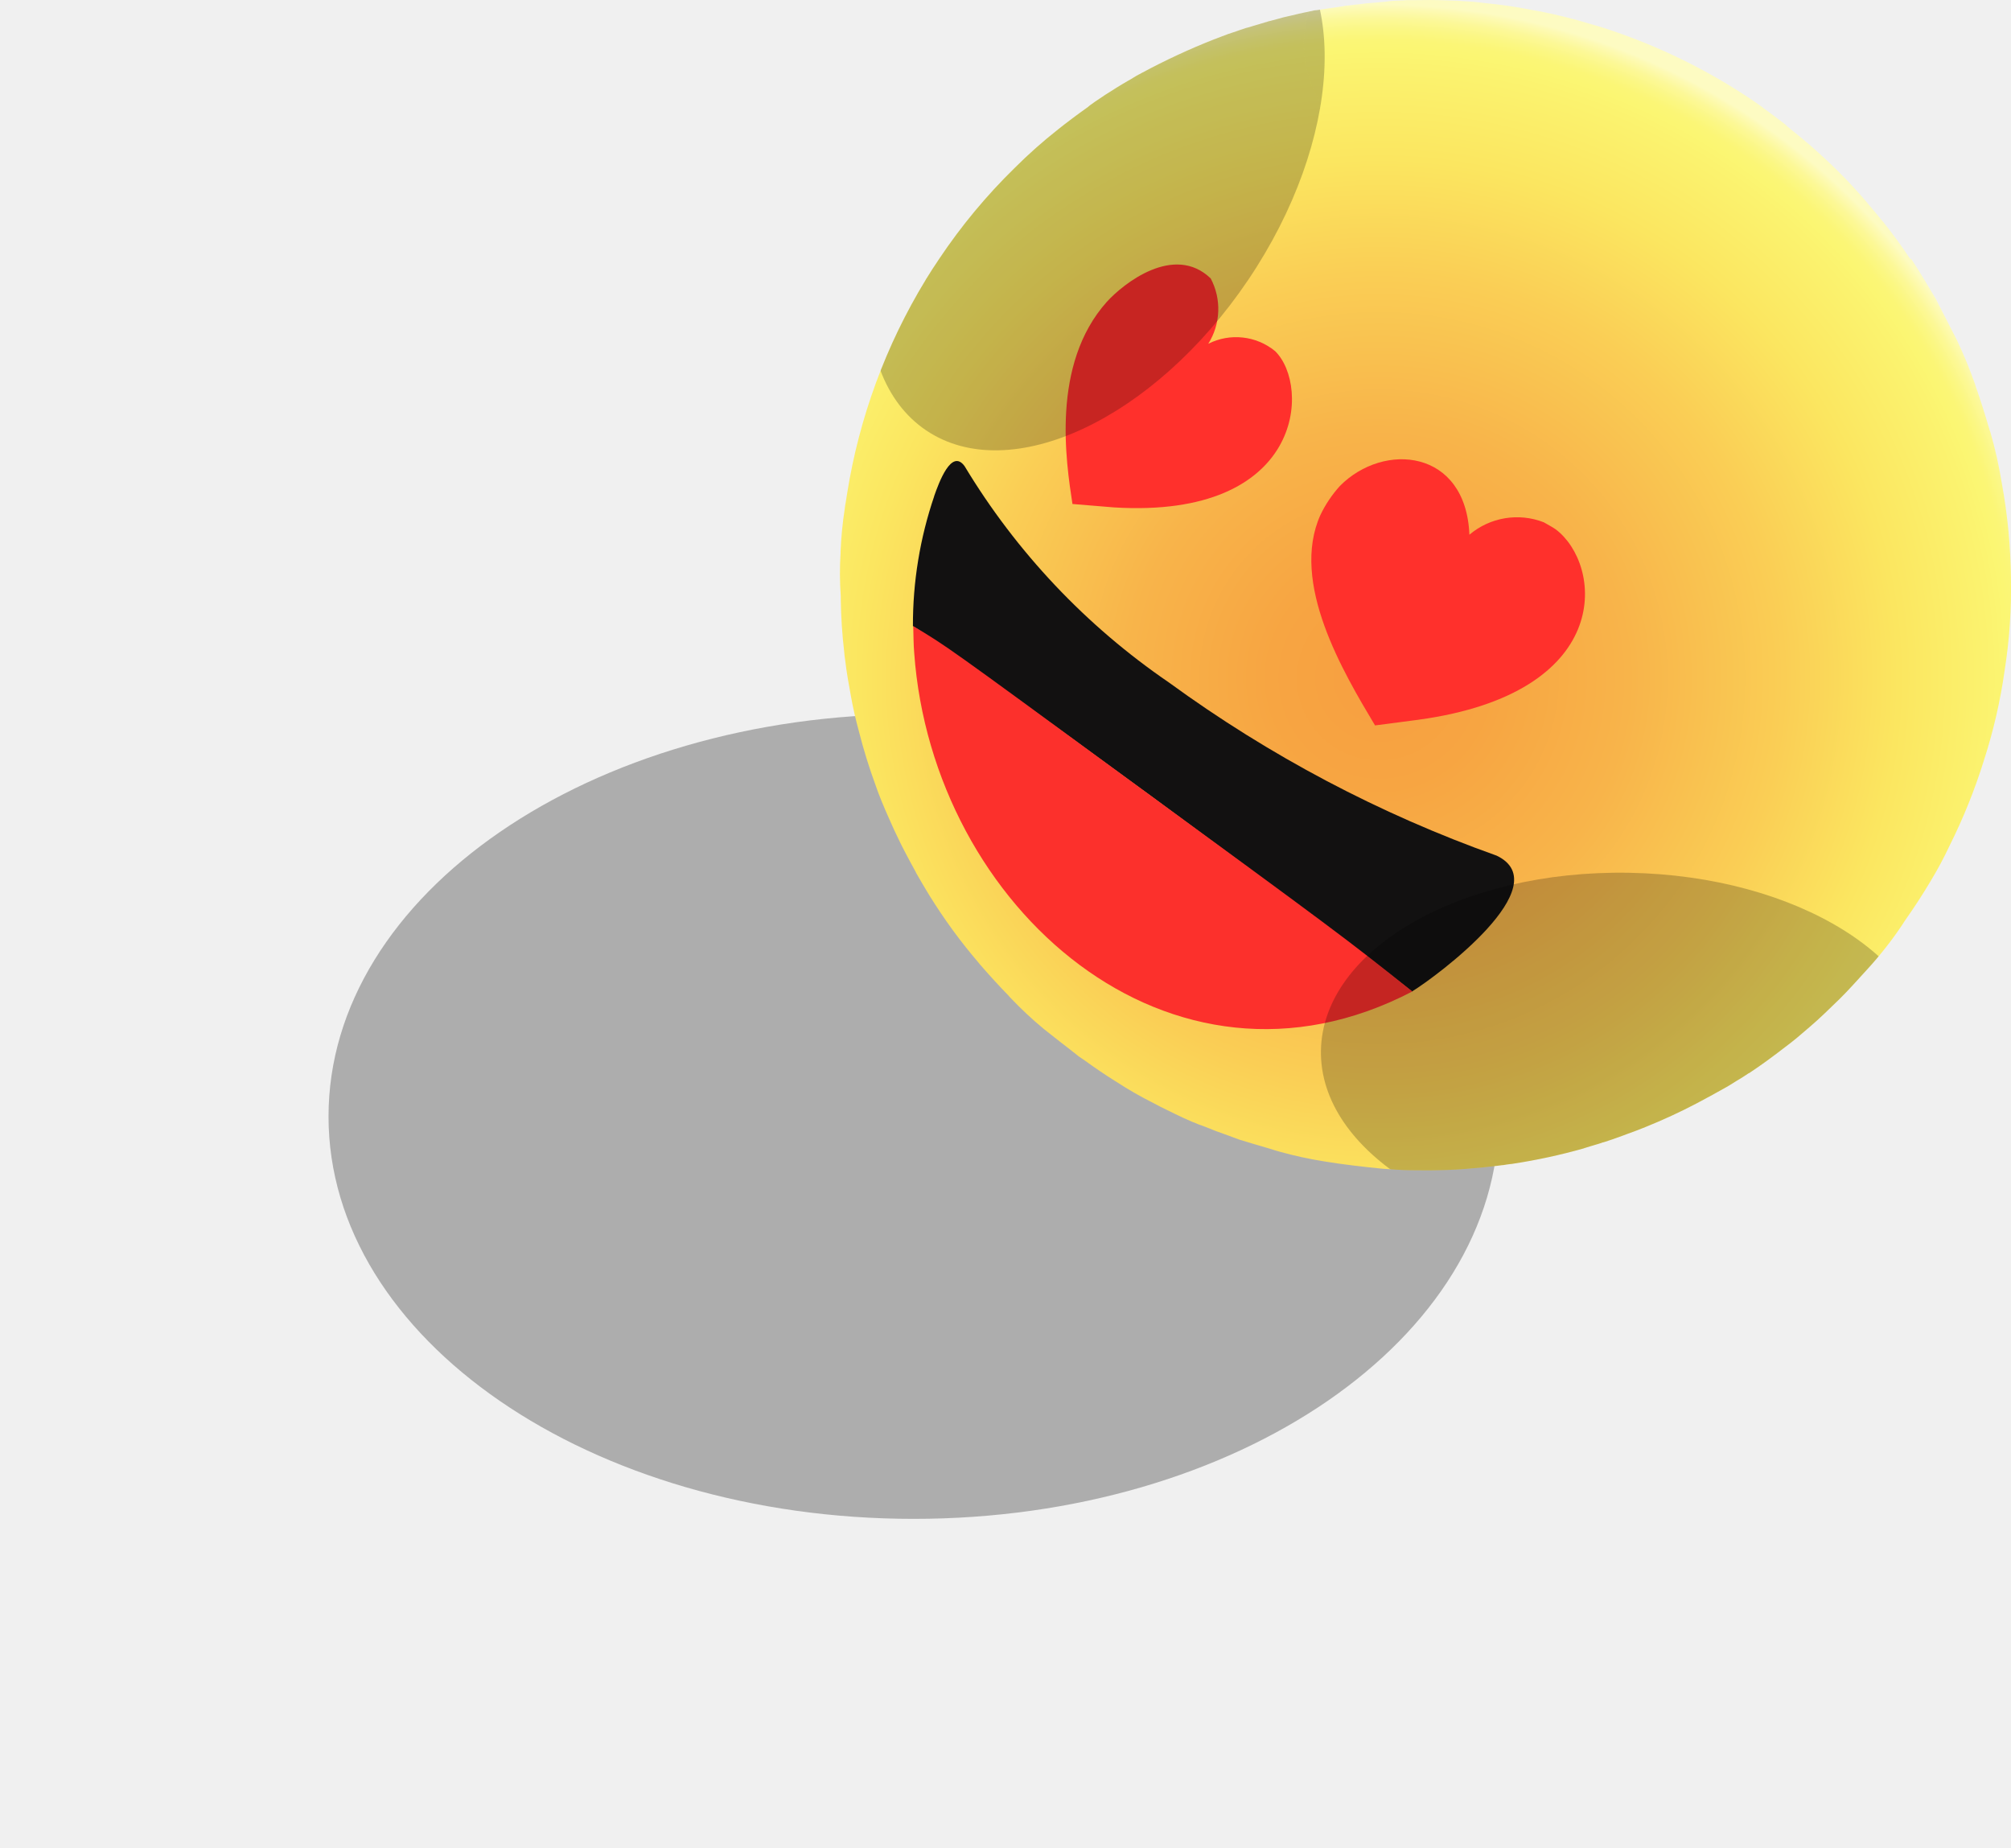
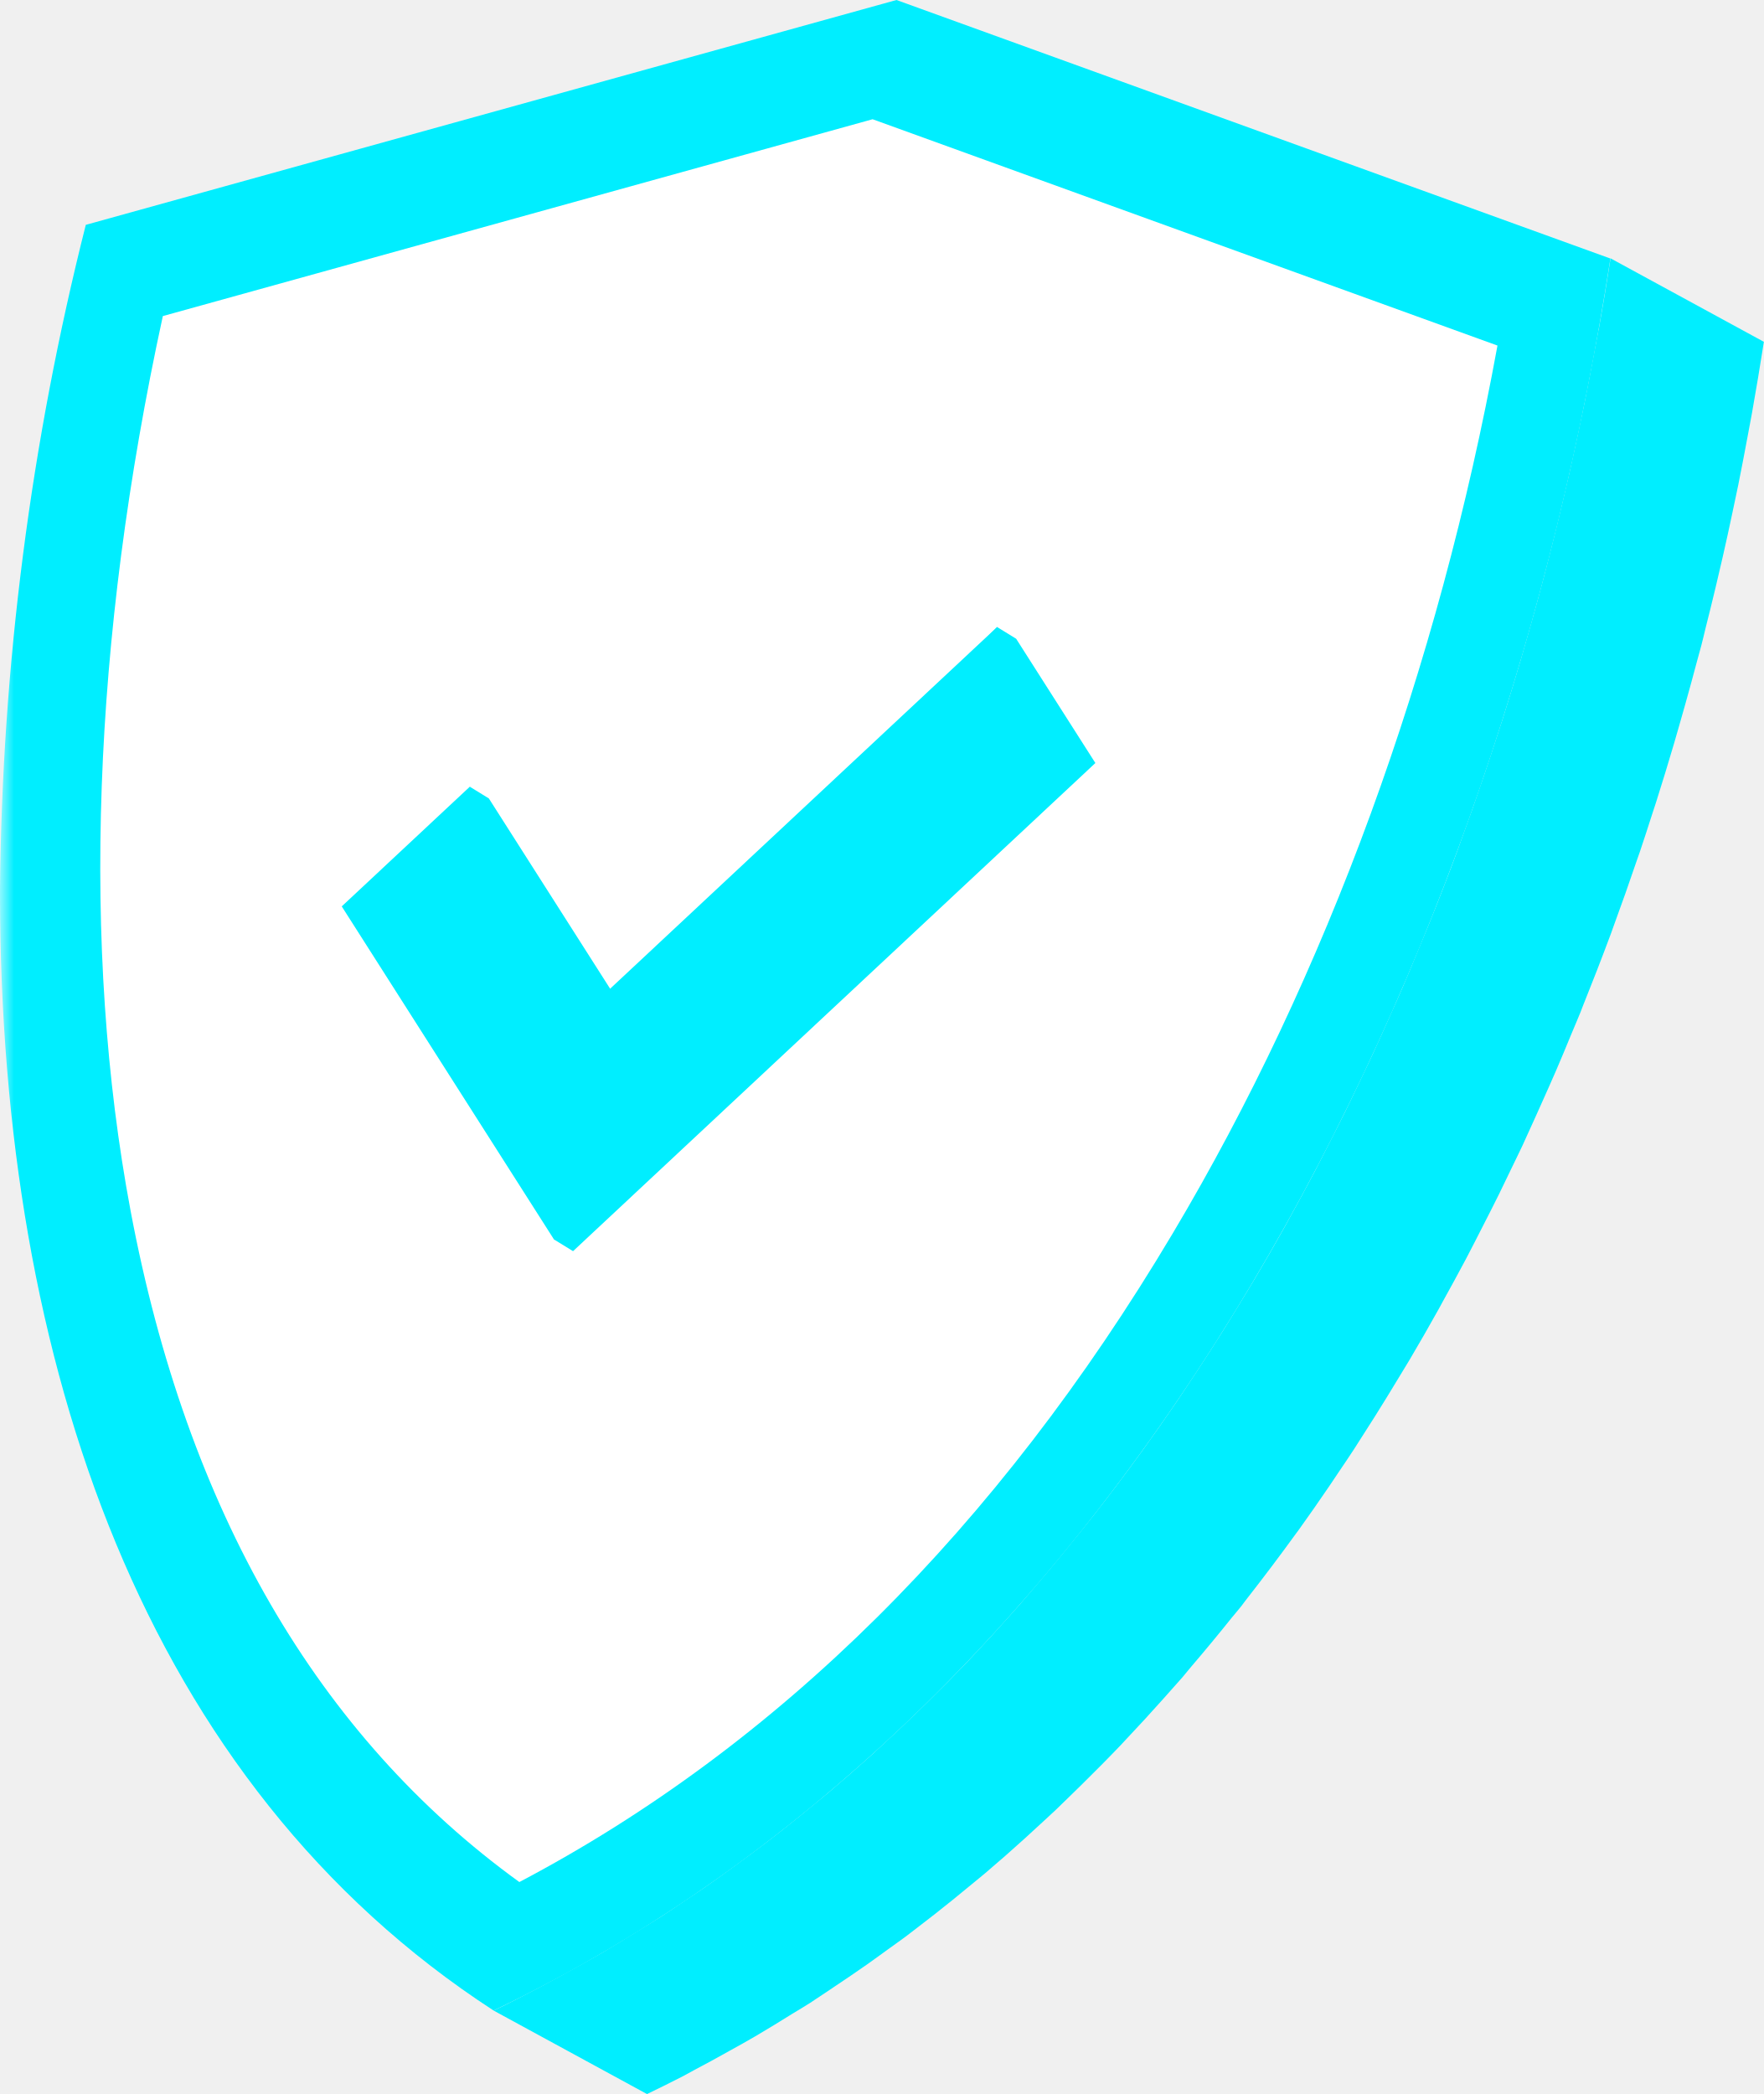
- <svg xmlns="http://www.w3.org/2000/svg" xmlns:xlink="http://www.w3.org/1999/xlink" width="82.478" height="75.758" viewBox="0 0 82.478 75.758">
+ <svg xmlns="http://www.w3.org/2000/svg" xmlns:xlink="http://www.w3.org/1999/xlink" id="Grupo_1066607" data-name="Grupo 1066607" width="114.805" height="136.306" viewBox="0 0 114.805 136.306">
  <defs>
-     <radialGradient id="radial-gradient" cx="0.471" cy="0.58" r="0.575" gradientTransform="matrix(-0.999, -0.004, -0.004, 1, 0.933, 0.001)" gradientUnits="objectBoundingBox">
-       <stop offset="0" stop-color="#f79f40" />
-       <stop offset="0.163" stop-color="#f7a542" />
-       <stop offset="0.371" stop-color="#f8b44a" />
-       <stop offset="0.601" stop-color="#face55" />
-       <stop offset="0.771" stop-color="#fbe660" />
-       <stop offset="0.91" stop-color="#fbf36f" />
-       <stop offset="0.932" stop-color="#fbf672" />
-       <stop offset="0.947" stop-color="#fbf676" />
-       <stop offset="0.962" stop-color="#fbf783" />
-       <stop offset="0.978" stop-color="#fcf897" />
-       <stop offset="0.994" stop-color="#fdfab4" />
-       <stop offset="1" stop-color="#fdfbc2" />
-     </radialGradient>
    <clipPath id="clip-path">
-       <path id="Trazado_116496" data-name="Trazado 116496" d="M52.65,29.84v-.06c0-.11-.03-.77-.15-1.75-.01-.09-.02-.17-.03-.26-.02-.12-.04-.25-.06-.38a23.894,23.894,0,0,0-3.15-8.77c0-.01-.01-.01-.01-.02-.17-.29-.35-.57-.54-.85h0a23.353,23.353,0,0,0-3.06-3.74,20.449,20.449,0,0,0-1.77-1.6c-.39-.32-.78-.62-1.19-.91a.265.265,0,0,1-.06-.05l-.05-.04-.21-.15c-.26-.18-.55-.37-.86-.57h0c-.01-.01-.02-.01-.03-.02-.15-.09-.3-.19-.47-.28-.07-.04-.15-.09-.22-.13s-.12-.07-.19-.11a1.092,1.092,0,0,0-.15-.08,25.413,25.413,0,0,0-2.93-1.4c-.26-.11-.47-.18-.58-.23l-.18-.07-.18-.07c-.01,0-.02-.01-.03-.01l-.04-.01-.3-.1-.04-.01c-.01,0-.03-.01-.04-.01l-.2-.07a2.759,2.759,0,0,0-.27-.08l-.23-.07c-.04-.01-.09-.03-.13-.04-.01,0-.03-.01-.04-.01s-.03-.01-.05-.01a.636.636,0,0,1-.07-.02l-.26-.07-.22-.06c-.07-.02-.14-.03-.21-.05h-.01l-.13-.03-.25-.06-.18-.04a2.049,2.049,0,0,0-.24-.05c-.01,0-.03-.01-.04-.01-.06-.01-.12-.03-.18-.04l-.11-.02-.13-.03h-.02l-.04-.01c-.02,0-.05-.01-.07-.01a1.766,1.766,0,0,1-.2-.04.6.6,0,0,0-.12-.02h0a2.068,2.068,0,0,1-.22-.04l-.19-.03c-.03-.01-.07-.01-.11-.02a.985.985,0,0,0-.17-.02,1,1,0,0,0-.16-.02l-.27-.03-.25-.03c-.03,0-.05-.01-.08-.01h-.02a1.641,1.641,0,0,0-.23-.02l-.34-.03c-.08-.01-.16-.01-.23-.02-.09-.01-.17-.01-.26-.02s-.18-.01-.27-.02A.97.97,0,0,1,29.76,7h-.37c-.48-.01-.96-.01-1.45,0-.11,0-.21,0-.31.01s-.22.01-.32.02c-.07,0-.13.01-.19.01-.16.01-.31.02-.46.04-.05,0-.11.01-.16.01-.22.02-.43.04-.64.07-.1.01-.2.02-.3.04h-.01c-.02,0-.04.01-.06.01q-.24.03-.45.06c-.11.02-.23.04-.34.05-.26.04-.47.08-.61.11-.7.14-1.38.3-2.06.5-.41.11-.77.22-1.21.38a24.021,24.021,0,0,0-5.31,2.61h0c-.17.11-.33.22-.49.33a.265.265,0,0,0-.06.05c-.28.2-.56.4-.84.61a.423.423,0,0,1-.07.05l-.02.02-.02.02c-.01.01-.02.02-.03.02s-.02.01-.03.02c-.08.06-.15.12-.23.18-.15.12-.3.24-.44.36-.08.07-.16.13-.24.2-.16.14-.32.27-.46.4l-.02.02-.02.02c-.03.03-.07.06-.1.09-.75.69-1.21,1.19-1.24,1.22-.23.25-.46.51-.69.77-.16.19-.33.38-.5.59-.01.01-.02.03-.04.04l-.03.03c-.34.42-.69.89-1.08,1.46l-.01.01-.01.01c-.01.01-.01.02-.02.02-.18.26-.36.55-.54.86-.16.26-.32.52-.46.75l-.46.88c-.15.29-.29.56-.42.82a16.758,16.758,0,0,0-.76,1.82h0v.01c-.22.6-.42,1.23-.6,1.84l-.01.02a.037.037,0,0,1-.01.03,17.968,17.968,0,0,0-.5,2.13,23.506,23.506,0,0,0-.17,7.66,22.794,22.794,0,0,0,.82,3.68,23.944,23.944,0,0,0,1.38,3.51,15.311,15.311,0,0,0,.75,1.42c.32.56.68,1.11,1.06,1.66.04.07.09.13.13.2a16,16,0,0,0,1.39,1.8c.34.37.78.88,1.14,1.24s.83.82,1.22,1.15h0c.42.37.6.53.99.83q.72.585,1.47,1.08h.01c.16.11.32.22.49.32.19.12.38.24.55.34.09.05.22.13.36.21a.573.573,0,0,1,.07.04c.15.09.33.18.52.29.04.02.09.05.13.07a22.789,22.789,0,0,0,2.12,1c.18.07.42.17.7.28l.24.09.42.15.3.1.11.03c.01,0,.01,0,.02.01l.16.05a2.759,2.759,0,0,0,.27.08l.26.08c.01,0,.02,0,.02.01a22.1,22.1,0,0,0,2.96.66l.09.01c.08.01.17.03.27.04h.03l.23.03.53.06c.24.03.56.05.79.07s.49.03.74.04h.02c.13.01.25.01.37.01.33.01.77,0,1.1.01s.79-.03,1.13-.05c.72-.06,1.68-.17,2.39-.28a18.747,18.747,0,0,0,1.84-.38c.14-.04.28-.08.43-.12.43-.12.87-.25,1.24-.36l.43-.16c.35-.12.69-.25,1.03-.38l.17-.06c.4-.15.89-.38,1.32-.59.19-.09.37-.18.55-.28a15.71,15.71,0,0,0,1.56-.88c.02-.01.03-.02.05-.03.41-.26.82-.52,1.22-.81.09-.06.18-.12.26-.17l.44-.34c.12-.09.23-.18.35-.27l.66-.52a14.289,14.289,0,0,0,1.37-1.26l.03-.03.07-.07c.35-.35.74-.77,1.2-1.29a.138.138,0,0,0,.03-.04h0a20.958,20.958,0,0,0,2.02-2.71c.01-.01.01-.02.02-.03.19-.3.38-.61.57-.95v-.01h0c.08-.14.16-.29.24-.44.11-.2.22-.41.31-.59l.09-.18c.16-.32.31-.65.47-.99.21-.47.41-.94.56-1.36h0c.26-.7.5-1.44.71-2.23.13-.48.25-.96.33-1.41.1-.48.18-.98.25-1.5.02-.12.03-.23.05-.34.08-.69.14-1.41.16-2.14v-.13C52.68,31.04,52.68,30.45,52.65,29.84Z" transform="translate(-4.654 -6.992)" />
+       <path id="Trazado_779657" data-name="Trazado 779657" d="M58.354,0,5.585,14.636A183.242,183.242,0,0,0,0,57.884v.453c.048,30.422,9.374,57.751,32.131,72.537C73.88,110.84,97.754,62.768,104.825,16.828Z" fill="none" />
    </clipPath>
-     <linearGradient id="linear-gradient" x1="-0.166" y1="-323.933" x2="-1.166" y2="-323.933" gradientUnits="objectBoundingBox">
-       <stop offset="0" stop-color="#19b79c" />
-       <stop offset="0.405" stop-color="#1dbb9e" />
-       <stop offset="0.825" stop-color="#2ac8a3" />
-       <stop offset="0.997" stop-color="#31cfa6" />
+     <linearGradient id="linear-gradient" y1="1.042" x2="0.01" y2="1.042" gradientUnits="objectBoundingBox">
+       <stop offset="0" stop-color="#a1f9ff" />
+       <stop offset="0.005" stop-color="#a1f9ff" />
+       <stop offset="0.999" stop-color="#0ef" />
+       <stop offset="1" stop-color="#0ef" />
    </linearGradient>
-     <linearGradient id="linear-gradient-2" x1="-2.106" y1="-363.238" x2="-3.08" y2="-363.238" xlink:href="#linear-gradient" />
    <clipPath id="clip-path-2">
-       <path id="Trazado_116504" data-name="Trazado 116504" d="M4.652,29.65v-.06a15.757,15.757,0,0,1,.17-1.74,2.335,2.335,0,0,1,.04-.26c.02-.12.04-.25.06-.38a24.088,24.088,0,0,1,3.22-8.75c0-.01.01-.01.01-.02.18-.29.36-.57.55-.85h0a23.39,23.39,0,0,1,3.09-3.72,20.134,20.134,0,0,1,1.78-1.58q.585-.465,1.2-.9a.265.265,0,0,0,.06-.05l.05-.04.21-.15c.26-.18.55-.37.86-.56h0c.01-.01.02-.01.03-.02.15-.09.31-.19.47-.28a2.53,2.53,0,0,0,.22-.13c.06-.04.12-.07.19-.11.05-.03.1-.05.15-.08a27.308,27.308,0,0,1,2.95-1.37c.26-.1.47-.18.58-.22l.18-.06.18-.06c.01,0,.02-.01.03-.01l.05-.02.3-.1.04-.01c.01,0,.03-.01.04-.01l.2-.06c.08-.02.19-.06.27-.08l.23-.07a.647.647,0,0,0,.13-.04c.01,0,.03-.01.04-.01s.03-.01.05-.01a.637.637,0,0,0,.07-.02l.26-.07.22-.06c.07-.02.14-.03.21-.05h.01l.13-.03c.08-.02.18-.04.25-.06l.18-.04c.08-.02.16-.03.24-.05.01,0,.03-.01.04-.01a1.163,1.163,0,0,0,.18-.04l.11-.01.13-.02h.02l.04-.01c.02,0,.05-.01.07-.01l.2-.03c.04-.01.09-.01.13-.02h0l.22-.03.19-.03a.516.516,0,0,0,.11-.02.985.985,0,0,1,.17-.02c.06-.01.11-.01.16-.02l.27-.03.25-.03c.03,0,.05-.01.08-.01h.02c.07-.01.15-.01.23-.02l.34-.03c.08-.01.16-.01.23-.02a1.569,1.569,0,0,1,.24-.03,2.437,2.437,0,0,1,.27-.01.86.86,0,0,1,.16-.01l.15-.01h.24c.49-.01.97-.01,1.45.01.11,0,.21.01.31.01s.22.01.32.02c.07,0,.13.01.19.01.16.01.31.02.46.04.05.01.11.01.16.02.22.02.43.05.64.07.1.01.2.03.3.04h.01c.02,0,.04.01.06.01.16.02.31.05.45.07l.34.06c.26.05.47.09.6.11.69.14,1.38.31,2.06.52.41.11.76.23,1.21.39a24.178,24.178,0,0,1,5.28,2.65h0c.16.11.33.22.49.34a.265.265,0,0,1,.06.05c.28.2.56.41.83.62a.424.424,0,0,0,.07.05l.02.02.02.02.03.03c.01.01.02.01.02.02.08.06.15.12.22.18.15.12.3.24.44.36.08.07.16.14.24.2.16.14.31.28.46.41l.02.02.02.02c.03.03.07.06.1.09.75.69,1.2,1.2,1.23,1.23.23.25.46.51.68.78.16.19.32.38.49.59.01.01.02.03.04.04l.02.03c.33.42.69.89,1.07,1.47l.04.01.01.01c.01.01.01.02.02.02.17.26.36.56.54.86.16.26.31.53.45.75l.45.88c.15.29.29.56.42.82a18.431,18.431,0,0,1,.75,1.83h0v.01c.21.6.41,1.23.59,1.85l.01.02a.037.037,0,0,0,.01.03,17.59,17.59,0,0,1,.48,2.14,22.71,22.71,0,0,1,.37,3.87,21.465,21.465,0,0,1-.26,3.8,21.96,21.96,0,0,1-.85,3.68,23.286,23.286,0,0,1-1.41,3.5,15.244,15.244,0,0,1-.76,1.42c-.33.56-.69,1.11-1.07,1.65-.04.07-.09.13-.13.2a15.2,15.2,0,0,1-1.41,1.79c-.34.37-.79.88-1.15,1.23s-.84.82-1.22,1.14h0c-.43.37-.6.52-1,.82-.49.38-.98.74-1.48,1.07H41.9c-.16.11-.32.21-.49.31-.19.12-.38.24-.55.33-.09.05-.22.12-.36.2a.574.574,0,0,0-.07.04c-.15.08-.33.18-.52.28-.04.02-.09.05-.13.07a23.108,23.108,0,0,1-2.12.98c-.18.07-.42.17-.71.27l-.24.09-.42.15-.3.1-.11.03c-.01,0-.01,0-.02.01l-.16.05c-.08.02-.19.06-.27.08l-.26.08c-.01,0-.02,0-.02.01a23.962,23.962,0,0,1-2.96.64l-.09.01c-.08.01-.17.02-.27.04H31.8l-.23.03-.53.06c-.24.02-.56.05-.79.07s-.49.03-.74.04h-.02c-.13,0-.25.01-.37.01-.33.01-.77,0-1.1,0s-.79-.04-1.13-.06c-.72-.07-1.68-.18-2.39-.3a16.281,16.281,0,0,1-1.84-.4c-.14-.04-.28-.08-.43-.13-.43-.12-.87-.26-1.24-.37l-.43-.16c-.35-.12-.69-.25-1.03-.39l-.17-.06c-.4-.15-.88-.38-1.32-.6-.19-.09-.37-.18-.55-.28a15.612,15.612,0,0,1-1.55-.89.219.219,0,0,0-.05-.03c-.41-.26-.81-.53-1.21-.82-.09-.06-.17-.12-.25-.17L14,49.97c-.12-.09-.23-.18-.35-.27l-.66-.52a15.233,15.233,0,0,1-1.36-1.27l-.03-.03-.06-.07c-.34-.35-.74-.78-1.19-1.3a.138.138,0,0,1-.03-.04h0a21.889,21.889,0,0,1-2-2.73c-.01-.01-.01-.02-.02-.03-.18-.3-.37-.61-.56-.95v-.01h0c-.08-.14-.16-.29-.24-.44-.11-.21-.22-.41-.31-.59l-.09-.18c-.16-.32-.31-.65-.46-.99-.21-.47-.41-.95-.55-1.36h0a22.441,22.441,0,0,1-.69-2.23c-.13-.48-.24-.96-.32-1.41-.09-.49-.18-.98-.24-1.5-.02-.12-.03-.23-.04-.34a21.166,21.166,0,0,1-.14-2.14v-.13A13.347,13.347,0,0,1,4.652,29.65Z" transform="translate(-4.627 -6.983)" fill="url(#radial-gradient)" />
+       <path id="Trazado_779658" data-name="Trazado 779658" d="M104.05,21.477c-.09.506-.191,1.012-.285,1.519-.2,1.048-.394,2.1-.607,3.147-.121.6-.25,1.195-.377,1.791q-.306,1.444-.632,2.889-.215.939-.439,1.876-.336,1.414-.694,2.828c-.184.725-.367,1.45-.56,2.175q-.176.662-.355,1.324-.393,1.437-.809,2.872c-.1.358-.2.716-.308,1.073q-.575,1.946-1.188,3.881c-.071.224-.147.447-.219.671q-.488,1.514-1,3.017-.732,2.158-1.519,4.3c-.062.169-.12.341-.182.51q-.882,2.382-1.835,4.738c-.245.607-.5,1.21-.75,1.816-.331.8-.661,1.6-1,2.388-.272.63-.553,1.254-.833,1.88-.344.775-.69,1.549-1.046,2.317-.333.721-.675,1.437-1.019,2.152-.27.564-.538,1.128-.814,1.687-.37.75-.751,1.493-1.132,2.236-.274.536-.544,1.074-.824,1.606q-.831,1.578-1.694,3.135c-.087.158-.171.318-.259.476q-1.008,1.8-2.062,3.575c-.171.289-.348.573-.521.861q-.785,1.3-1.591,2.585-.354.561-.713,1.119-.812,1.263-1.645,2.506c-.182.271-.361.544-.545.813q-1.078,1.583-2.195,3.132-1.6,2.217-3.283,4.357c-.3.378-.6.75-.9,1.125q-1.294,1.617-2.635,3.185c-.4.464-.788.932-1.19,1.389q-.336.384-.677.762-1.153,1.292-2.338,2.548c-.1.1-.194.211-.293.315q-1.32,1.384-2.681,2.719-.355.35-.715.695-1.1,1.071-2.237,2.109c-.225.207-.447.416-.674.622q-1.412,1.275-2.864,2.5c-.24.2-.486.4-.728.6q-1.148.953-2.318,1.872c-.334.262-.671.521-1.008.78-.682.522-1.373,1.031-2.067,1.537-.436.317-.872.635-1.314.946-.7.5-1.416.976-2.132,1.454-.413.275-.821.557-1.239.826-.492.319-1,.619-1.495.93-.806.5-1.614,1-2.436,1.481-.536.313-1.082.613-1.625.917-.79.44-1.582.877-2.385,1.3-1,.524-2.005,1.045-3.028,1.537l9.98,5.432q1.171-.562,2.325-1.154c.237-.122.466-.259.7-.382.8-.421,1.6-.857,2.385-1.3.542-.3,1.088-.6,1.623-.915.823-.48,1.632-.981,2.439-1.483.378-.235.769-.455,1.144-.7.118-.076.232-.158.35-.234.417-.269.826-.55,1.238-.826.716-.478,1.43-.959,2.134-1.454.441-.311.877-.63,1.314-.948.388-.282.784-.555,1.169-.843.3-.226.6-.463.9-.691q.508-.389,1.011-.781,1.17-.919,2.316-1.872c.243-.2.488-.4.73-.6.076-.065.155-.126.231-.191q1.335-1.133,2.631-2.311c.227-.205.45-.415.675-.621.433-.4.871-.793,1.3-1.2.316-.3.625-.607.937-.91.239-.232.479-.462.716-.7.874-.861,1.739-1.73,2.588-2.619.031-.033.061-.067.092-.1.1-.105.195-.212.294-.316q1.187-1.254,2.338-2.547.339-.38.677-.762c.2-.223.4-.442.592-.666s.395-.486.6-.723q1.341-1.569,2.635-3.185c.193-.241.4-.469.589-.711.107-.136.205-.278.311-.414q1.68-2.144,3.283-4.357c.037-.05.077-.1.113-.149.706-.982,1.4-1.979,2.081-2.981.185-.271.365-.546.548-.818.338-.5.681-1.005,1.013-1.514.214-.327.419-.661.63-.989q.358-.558.714-1.119.807-1.284,1.59-2.586c.174-.287.35-.571.522-.86.055-.094.113-.185.168-.278q.966-1.635,1.894-3.3c.088-.158.172-.32.26-.479.505-.911,1.005-1.823,1.494-2.745.067-.127.131-.258.2-.385.281-.535.553-1.074.828-1.612.38-.741.76-1.483,1.13-2.232.276-.56.543-1.124.814-1.686.243-.508.494-1.01.733-1.52.1-.209.189-.423.286-.632.355-.77.7-1.544,1.047-2.319.279-.625.559-1.25.831-1.879.342-.793.673-1.591,1-2.388.2-.479.407-.955.6-1.435.051-.127.1-.255.147-.382q.948-2.355,1.836-4.737c.062-.17.12-.341.182-.51q.786-2.14,1.519-4.3c.056-.165.119-.328.174-.493.284-.84.555-1.683.826-2.526.072-.223.149-.445.22-.669q.615-1.937,1.187-3.881c.106-.358.206-.717.31-1.075q.414-1.434.807-2.872c.121-.441.238-.882.356-1.324.1-.368.2-.735.3-1.1s.173-.715.263-1.072q.358-1.411.695-2.827.223-.937.438-1.876.329-1.443.633-2.888c.126-.6.256-1.195.377-1.792.213-1.05.411-2.1.607-3.148.093-.506.194-1.012.284-1.519q.414-2.327.776-4.647l-9.98-5.434q-.357,2.321-.775,4.649" fill="none" />
    </clipPath>
+     <linearGradient id="linear-gradient-2" x1="-0.027" y1="1.015" x2="-0.02" y2="1.015" gradientUnits="objectBoundingBox">
+       <stop offset="0" stop-color="#0079a4" />
+       <stop offset="0.003" stop-color="#0079a4" />
+       <stop offset="0.999" stop-color="#0ef" />
+       <stop offset="1" stop-color="#0ef" />
+     </linearGradient>
+     <clipPath id="clip-path-3">
+       <path id="Trazado_779659" data-name="Trazado 779659" d="M10.6,20.575C6.011,41.654,5.283,61.686,8.5,78.815c3.67,19.51,12.178,34.19,25.306,43.694,16.8-8.842,31.1-23.019,42.516-42.2C86.352,63.477,93.616,43.589,97.475,22.494L56.8,7.762Z" fill="none" />
+     </clipPath>
+     <linearGradient id="linear-gradient-3" x1="0.13" y1="0.988" x2="0.137" y2="0.988" gradientUnits="objectBoundingBox">
+       <stop offset="0" stop-color="#a1f9ff" />
+       <stop offset="0.005" stop-color="#a1f9ff" />
+       <stop offset="1" stop-color="#fff" />
+     </linearGradient>
+     <clipPath id="clip-path-4">
+       <path id="Trazado_779660" data-name="Trazado 779660" d="M37.558,72.545A223.85,223.85,0,0,1,14.86,96.9a58.986,58.986,0,0,0,19.023,24.551c16.439-8.782,30.455-22.774,41.667-41.6,9.812-16.471,17.033-36.088,20.9-56.773l-24.028-8.7C62.719,34.844,51.706,54.8,37.558,72.545" fill="none" />
+     </clipPath>
+     <linearGradient id="linear-gradient-4" x1="0.07" y1="1.009" x2="0.078" y2="1.009" xlink:href="#linear-gradient-3" />
+     <clipPath id="clip-path-5">
+       <path id="Trazado_779661" data-name="Trazado 779661" d="M40.483,65.564,31.821,51.973l-1.24-.763L36.06,80.68l1.241.763,34-31.775-5.156-8.089-1.24-.763Z" fill="none" />
+     </clipPath>
+     <linearGradient id="linear-gradient-5" x1="-0.391" y1="1.816" x2="-0.374" y2="1.816" xlink:href="#linear-gradient-2" />
+     <clipPath id="clip-path-6">
+       <path id="Trazado_779662" data-name="Trazado 779662" d="M39.243,64.8,30.581,51.21,22.245,59,36.06,80.68l34-31.776-5.154-8.088Z" fill="none" />
+     </clipPath>
+     <linearGradient id="linear-gradient-6" x1="-0.465" y1="2.395" x2="-0.444" y2="2.395" xlink:href="#linear-gradient" />
  </defs>
-   <g id="Grupo_157926" data-name="Grupo 157926" transform="translate(13.474)">
-     <ellipse id="Elipse_4737" data-name="Elipse 4737" cx="24" cy="16.5" rx="24" ry="16.5" transform="translate(0 29.284)" fill="#0b0b0b" opacity="0.292" style="mix-blend-mode: multiply;isolation: isolate" />
-     <path id="Trazado_116493" data-name="Trazado 116493" d="M4.652,29.65v-.06a15.757,15.757,0,0,1,.17-1.74,2.335,2.335,0,0,1,.04-.26c.02-.12.04-.25.06-.38a24.088,24.088,0,0,1,3.22-8.75c0-.01.01-.01.01-.02.18-.29.36-.57.55-.85h0a23.39,23.39,0,0,1,3.09-3.72,20.134,20.134,0,0,1,1.78-1.58q.585-.465,1.2-.9a.265.265,0,0,0,.06-.05l.05-.04.21-.15c.26-.18.55-.37.86-.56h0c.01-.01.02-.01.03-.02.15-.09.31-.19.47-.28a2.53,2.53,0,0,0,.22-.13c.06-.04.12-.07.19-.11.05-.03.1-.05.15-.08a27.308,27.308,0,0,1,2.95-1.37c.26-.1.47-.18.58-.22l.18-.06.18-.06c.01,0,.02-.01.03-.01l.05-.02.3-.1.04-.01c.01,0,.03-.01.04-.01l.2-.06c.08-.02.19-.06.27-.08l.23-.07a.647.647,0,0,0,.13-.04c.01,0,.03-.01.04-.01s.03-.01.05-.01a.637.637,0,0,0,.07-.02l.26-.07.22-.06c.07-.02.14-.03.21-.05h.01l.13-.03c.08-.02.18-.04.25-.06l.18-.04c.08-.02.16-.03.24-.05.01,0,.03-.01.04-.01a1.163,1.163,0,0,0,.18-.04l.11-.01.13-.02h.02l.04-.01c.02,0,.05-.01.07-.01l.2-.03c.04-.01.09-.01.13-.02h0l.22-.03.19-.03a.516.516,0,0,0,.11-.02.985.985,0,0,1,.17-.02c.06-.01.11-.01.16-.02l.27-.03.25-.03c.03,0,.05-.01.08-.01h.02c.07-.01.15-.01.23-.02l.34-.03c.08-.01.16-.01.23-.02a1.569,1.569,0,0,1,.24-.03,2.437,2.437,0,0,1,.27-.01.86.86,0,0,1,.16-.01l.15-.01h.24c.49-.01.97-.01,1.45.01.11,0,.21.01.31.01s.22.01.32.02c.07,0,.13.01.19.01.16.01.31.02.46.04.05.01.11.01.16.02.22.02.43.05.64.07.1.01.2.03.3.04h.01c.02,0,.04.01.06.01.16.02.31.05.45.07l.34.06c.26.05.47.09.6.11.69.14,1.38.31,2.06.52.41.11.76.23,1.21.39a24.178,24.178,0,0,1,5.28,2.65h0c.16.11.33.22.49.34a.265.265,0,0,1,.06.05c.28.2.56.41.83.62a.424.424,0,0,0,.07.05l.02.02.02.02.03.03c.01.01.02.01.02.02.08.06.15.12.22.18.15.12.3.24.44.36.08.07.16.14.24.2.16.14.31.28.46.41l.02.02.02.02c.03.03.07.06.1.09.75.69,1.2,1.2,1.23,1.23.23.25.46.51.68.78.16.19.32.38.49.59.01.01.02.03.04.04l.02.03c.33.42.69.89,1.07,1.47l.04.01.01.01c.01.01.01.02.02.02.17.26.36.56.54.86.16.26.31.53.45.75l.45.88c.15.29.29.56.42.82a18.431,18.431,0,0,1,.75,1.83h0v.01c.21.6.41,1.23.59,1.85l.01.02a.037.037,0,0,0,.01.03,17.59,17.59,0,0,1,.48,2.14,22.71,22.71,0,0,1,.37,3.87,21.465,21.465,0,0,1-.26,3.8,21.96,21.96,0,0,1-.85,3.68,23.286,23.286,0,0,1-1.41,3.5,15.244,15.244,0,0,1-.76,1.42c-.33.56-.69,1.11-1.07,1.65-.04.07-.09.13-.13.2a15.2,15.2,0,0,1-1.41,1.79c-.34.37-.79.88-1.15,1.23s-.84.82-1.22,1.14h0c-.43.37-.6.52-1,.82-.49.38-.98.74-1.48,1.07H41.9c-.16.11-.32.21-.49.31-.19.12-.38.24-.55.33-.09.05-.22.12-.36.2a.574.574,0,0,0-.07.04c-.15.08-.33.18-.52.28-.04.02-.09.05-.13.07a23.108,23.108,0,0,1-2.12.98c-.18.07-.42.17-.71.27l-.24.09-.42.15-.3.1-.11.03c-.01,0-.01,0-.02.01l-.16.05c-.08.02-.19.06-.27.08l-.26.08c-.01,0-.02,0-.02.01a23.962,23.962,0,0,1-2.96.64l-.09.01c-.08.01-.17.02-.27.04H31.8l-.23.03-.53.06c-.24.02-.56.05-.79.07s-.49.03-.74.04h-.02c-.13,0-.25.01-.37.01-.33.01-.77,0-1.1,0s-.79-.04-1.13-.06c-.72-.07-1.68-.18-2.39-.3a16.281,16.281,0,0,1-1.84-.4c-.14-.04-.28-.08-.43-.13-.43-.12-.87-.26-1.24-.37l-.43-.16c-.35-.12-.69-.25-1.03-.39l-.17-.06c-.4-.15-.88-.38-1.32-.6-.19-.09-.37-.18-.55-.28a15.612,15.612,0,0,1-1.55-.89.219.219,0,0,0-.05-.03c-.41-.26-.81-.53-1.21-.82-.09-.06-.17-.12-.25-.17L14,49.97c-.12-.09-.23-.18-.35-.27l-.66-.52a15.233,15.233,0,0,1-1.36-1.27l-.03-.03-.06-.07c-.34-.35-.74-.78-1.19-1.3a.138.138,0,0,1-.03-.04h0a21.889,21.889,0,0,1-2-2.73c-.01-.01-.01-.02-.02-.03-.18-.3-.37-.61-.56-.95v-.01h0c-.08-.14-.16-.29-.24-.44-.11-.21-.22-.41-.31-.59l-.09-.18c-.16-.32-.31-.65-.46-.99-.21-.47-.41-.95-.55-1.36h0a22.441,22.441,0,0,1-.69-2.23c-.13-.48-.24-.96-.32-1.41-.09-.49-.18-.98-.24-1.5-.02-.12-.03-.23-.04-.34a21.166,21.166,0,0,1-.14-2.14v-.13A13.347,13.347,0,0,1,4.652,29.65Z" transform="translate(16.349 -6.983)" fill="url(#radial-gradient)" />
-     <g id="Grupo_86225" data-name="Grupo 86225" transform="translate(20.955 0.009)" clip-path="url(#clip-path)">
-       <path id="Trazado_116494" data-name="Trazado 116494" d="M50.67,21.64a4.37,4.37,0,0,1,.18-.46C50.8,21.33,50.74,21.48,50.67,21.64Z" transform="translate(-48.844 -6.992)" fill="url(#linear-gradient)" />
-       <path id="Trazado_116495" data-name="Trazado 116495" d="M4.7,34.92c.03-.14.05-.28.08-.41C4.75,34.65,4.73,34.79,4.7,34.92Z" transform="translate(43.196 -6.992)" fill="url(#linear-gradient-2)" />
+   <g id="Grupo_1066596" data-name="Grupo 1066596">
+     <g id="Grupo_1066595" data-name="Grupo 1066595" clip-path="url(#clip-path)">
+       <rect id="Rectángulo_374891" data-name="Rectángulo 374891" width="104.825" height="130.874" fill="url(#linear-gradient)" />
    </g>
-     <path id="Trazado_116497" data-name="Trazado 116497" d="M25.873,27.33A16.375,16.375,0,0,0,25,32.66c2.26,1.39,16.97,12.2,20.47,14.98,1.03-.63,6.02-4.35,3.47-5.57a52.925,52.925,0,0,1-13.44-7.1,28.664,28.664,0,0,1-8.38-8.87c-.54-.75-1.06.69-1.25,1.23" transform="translate(-1.032 -6.983)" fill="#121111" />
-     <path id="Trazado_116499" data-name="Trazado 116499" d="M29.22,33.76c.75,10.43,10.52,19.05,20.43,13.88-2.65-2.12-3.33-2.62-11.66-8.71-7.45-5.46-7.45-5.46-8.81-6.27.01.33.01.77.04,1.1" transform="translate(-5.199 -6.983)" fill="#fc302c" />
-     <g id="Grupo_86231" data-name="Grupo 86231" transform="translate(40.307 18.833)">
-       <path id="Trazado_116501" data-name="Trazado 116501" d="M22.473,28.1c-1.25,2.78.93,6.44,2.24,8.63.65-.09,1.52-.19,2.17-.29,7.67-1.22,7.14-6.32,5.24-7.75-.14-.1-.34-.2-.49-.29a3.024,3.024,0,0,0-3.05.51c-.14-3.51-3.51-3.82-5.31-2a4.969,4.969,0,0,0-.8,1.19" transform="translate(-22.099 -25.816)" fill="#ff302c" />
+   </g>
+   <g id="Grupo_1066598" data-name="Grupo 1066598">
+     <g id="Grupo_1066597" data-name="Grupo 1066597" clip-path="url(#clip-path-2)">
+       <rect id="Rectángulo_374892" data-name="Rectángulo 374892" width="139.378" height="115.973" transform="translate(-3.449 124.555) rotate(-71.723)" fill="url(#linear-gradient-2)" />
    </g>
-     <g id="Grupo_86232" data-name="Grupo 86232" transform="translate(30.232 10.846)">
-       <path id="Trazado_116503" data-name="Trazado 116503" d="M35.806,19.36c-2.3,2.57-1.67,6.58-1.41,8.29.51.04,1.19.1,1.7.14,7.78.48,8.08-4.98,6.61-6.41a2.529,2.529,0,0,0-2.74-.3,2.679,2.679,0,0,0,.1-2.68c-1.5-1.44-3.58.21-4.26.96" transform="translate(-34.117 -17.829)" fill="#ff302c" />
+   </g>
+   <g id="Grupo_1066600" data-name="Grupo 1066600">
+     <g id="Grupo_1066599" data-name="Grupo 1066599" clip-path="url(#clip-path-3)">
+       <rect id="Rectángulo_374893" data-name="Rectángulo 374893" width="138.798" height="146.096" transform="translate(-46.084 39.579) rotate(-31.774)" fill="url(#linear-gradient-3)" />
    </g>
-     <g id="Enmascarar_grupo_59" data-name="Enmascarar grupo 59" transform="translate(20.976 0)" clip-path="url(#clip-path-2)">
-       <g id="Grupo_86233" data-name="Grupo 86233" transform="translate(-2.683 -7.272)" opacity="0.561" style="mix-blend-mode: multiply;isolation: isolate">
-         <g id="Grupo_86230" data-name="Grupo 86230" transform="translate(0)">
-           <ellipse id="Elipse_4734" data-name="Elipse 4734" cx="12.5" cy="7.5" rx="12.5" ry="7.5" transform="translate(21.707 1.557)" fill="#fff" opacity="0.743" />
-           <ellipse id="Elipse_4735" data-name="Elipse 4735" cx="12.5" cy="7.5" rx="12.5" ry="7.5" transform="translate(26.415 8.388) rotate(124)" opacity="0.387" />
-           <ellipse id="Elipse_4736" data-name="Elipse 4736" cx="12.5" cy="7.5" rx="12.5" ry="7.5" transform="matrix(-1, -0.017, 0.017, -1, 47.282, 58.274)" opacity="0.387" />
-         </g>
-       </g>
+   </g>
+   <g id="Grupo_1066602" data-name="Grupo 1066602">
+     <g id="Grupo_1066601" data-name="Grupo 1066601" clip-path="url(#clip-path-4)">
+       <rect id="Rectángulo_374894" data-name="Rectángulo 374894" width="129.463" height="134.611" transform="matrix(0.801, -0.599, 0.599, 0.801, -36.492, 52.776)" fill="url(#linear-gradient-4)" />
+     </g>
+   </g>
+   <g id="Grupo_1066604" data-name="Grupo 1066604">
+     <g id="Grupo_1066603" data-name="Grupo 1066603" clip-path="url(#clip-path-5)">
+       <rect id="Rectángulo_374895" data-name="Rectángulo 374895" width="57.144" height="57.128" transform="translate(10.811 56.461) rotate(-38.357)" fill="url(#linear-gradient-5)" />
+     </g>
+   </g>
+   <g id="Grupo_1066606" data-name="Grupo 1066606">
+     <g id="Grupo_1066605" data-name="Grupo 1066605" clip-path="url(#clip-path-6)">
+       <rect id="Rectángulo_374896" data-name="Rectángulo 374896" width="47.816" height="39.864" transform="translate(22.245 40.816)" fill="url(#linear-gradient-6)" />
    </g>
  </g>
</svg>
